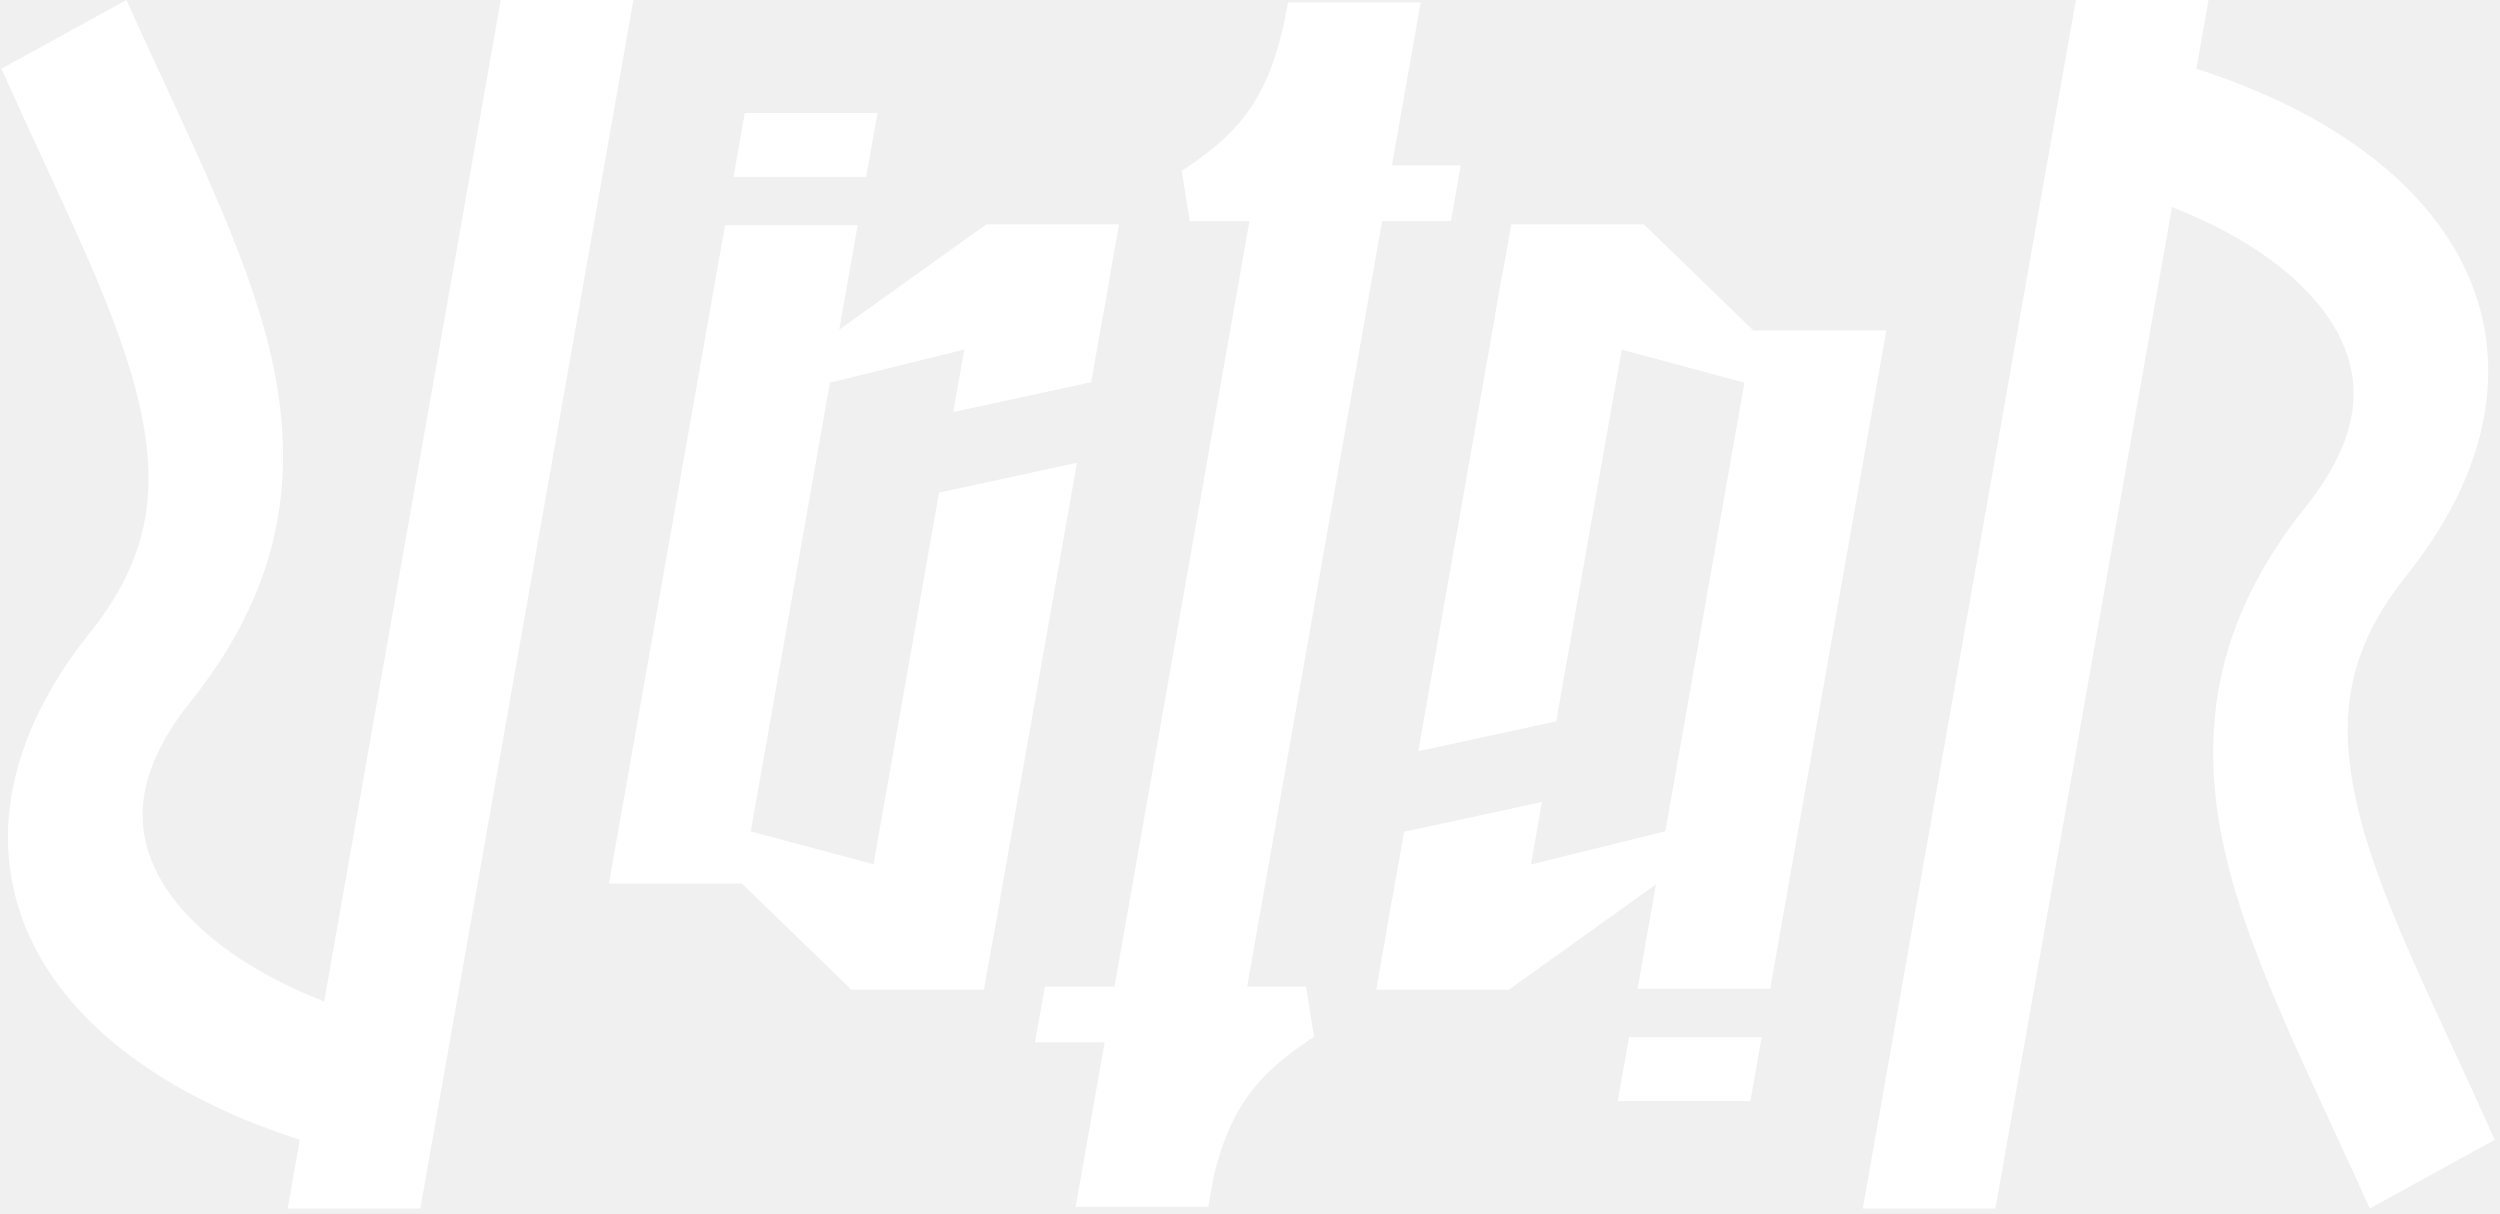
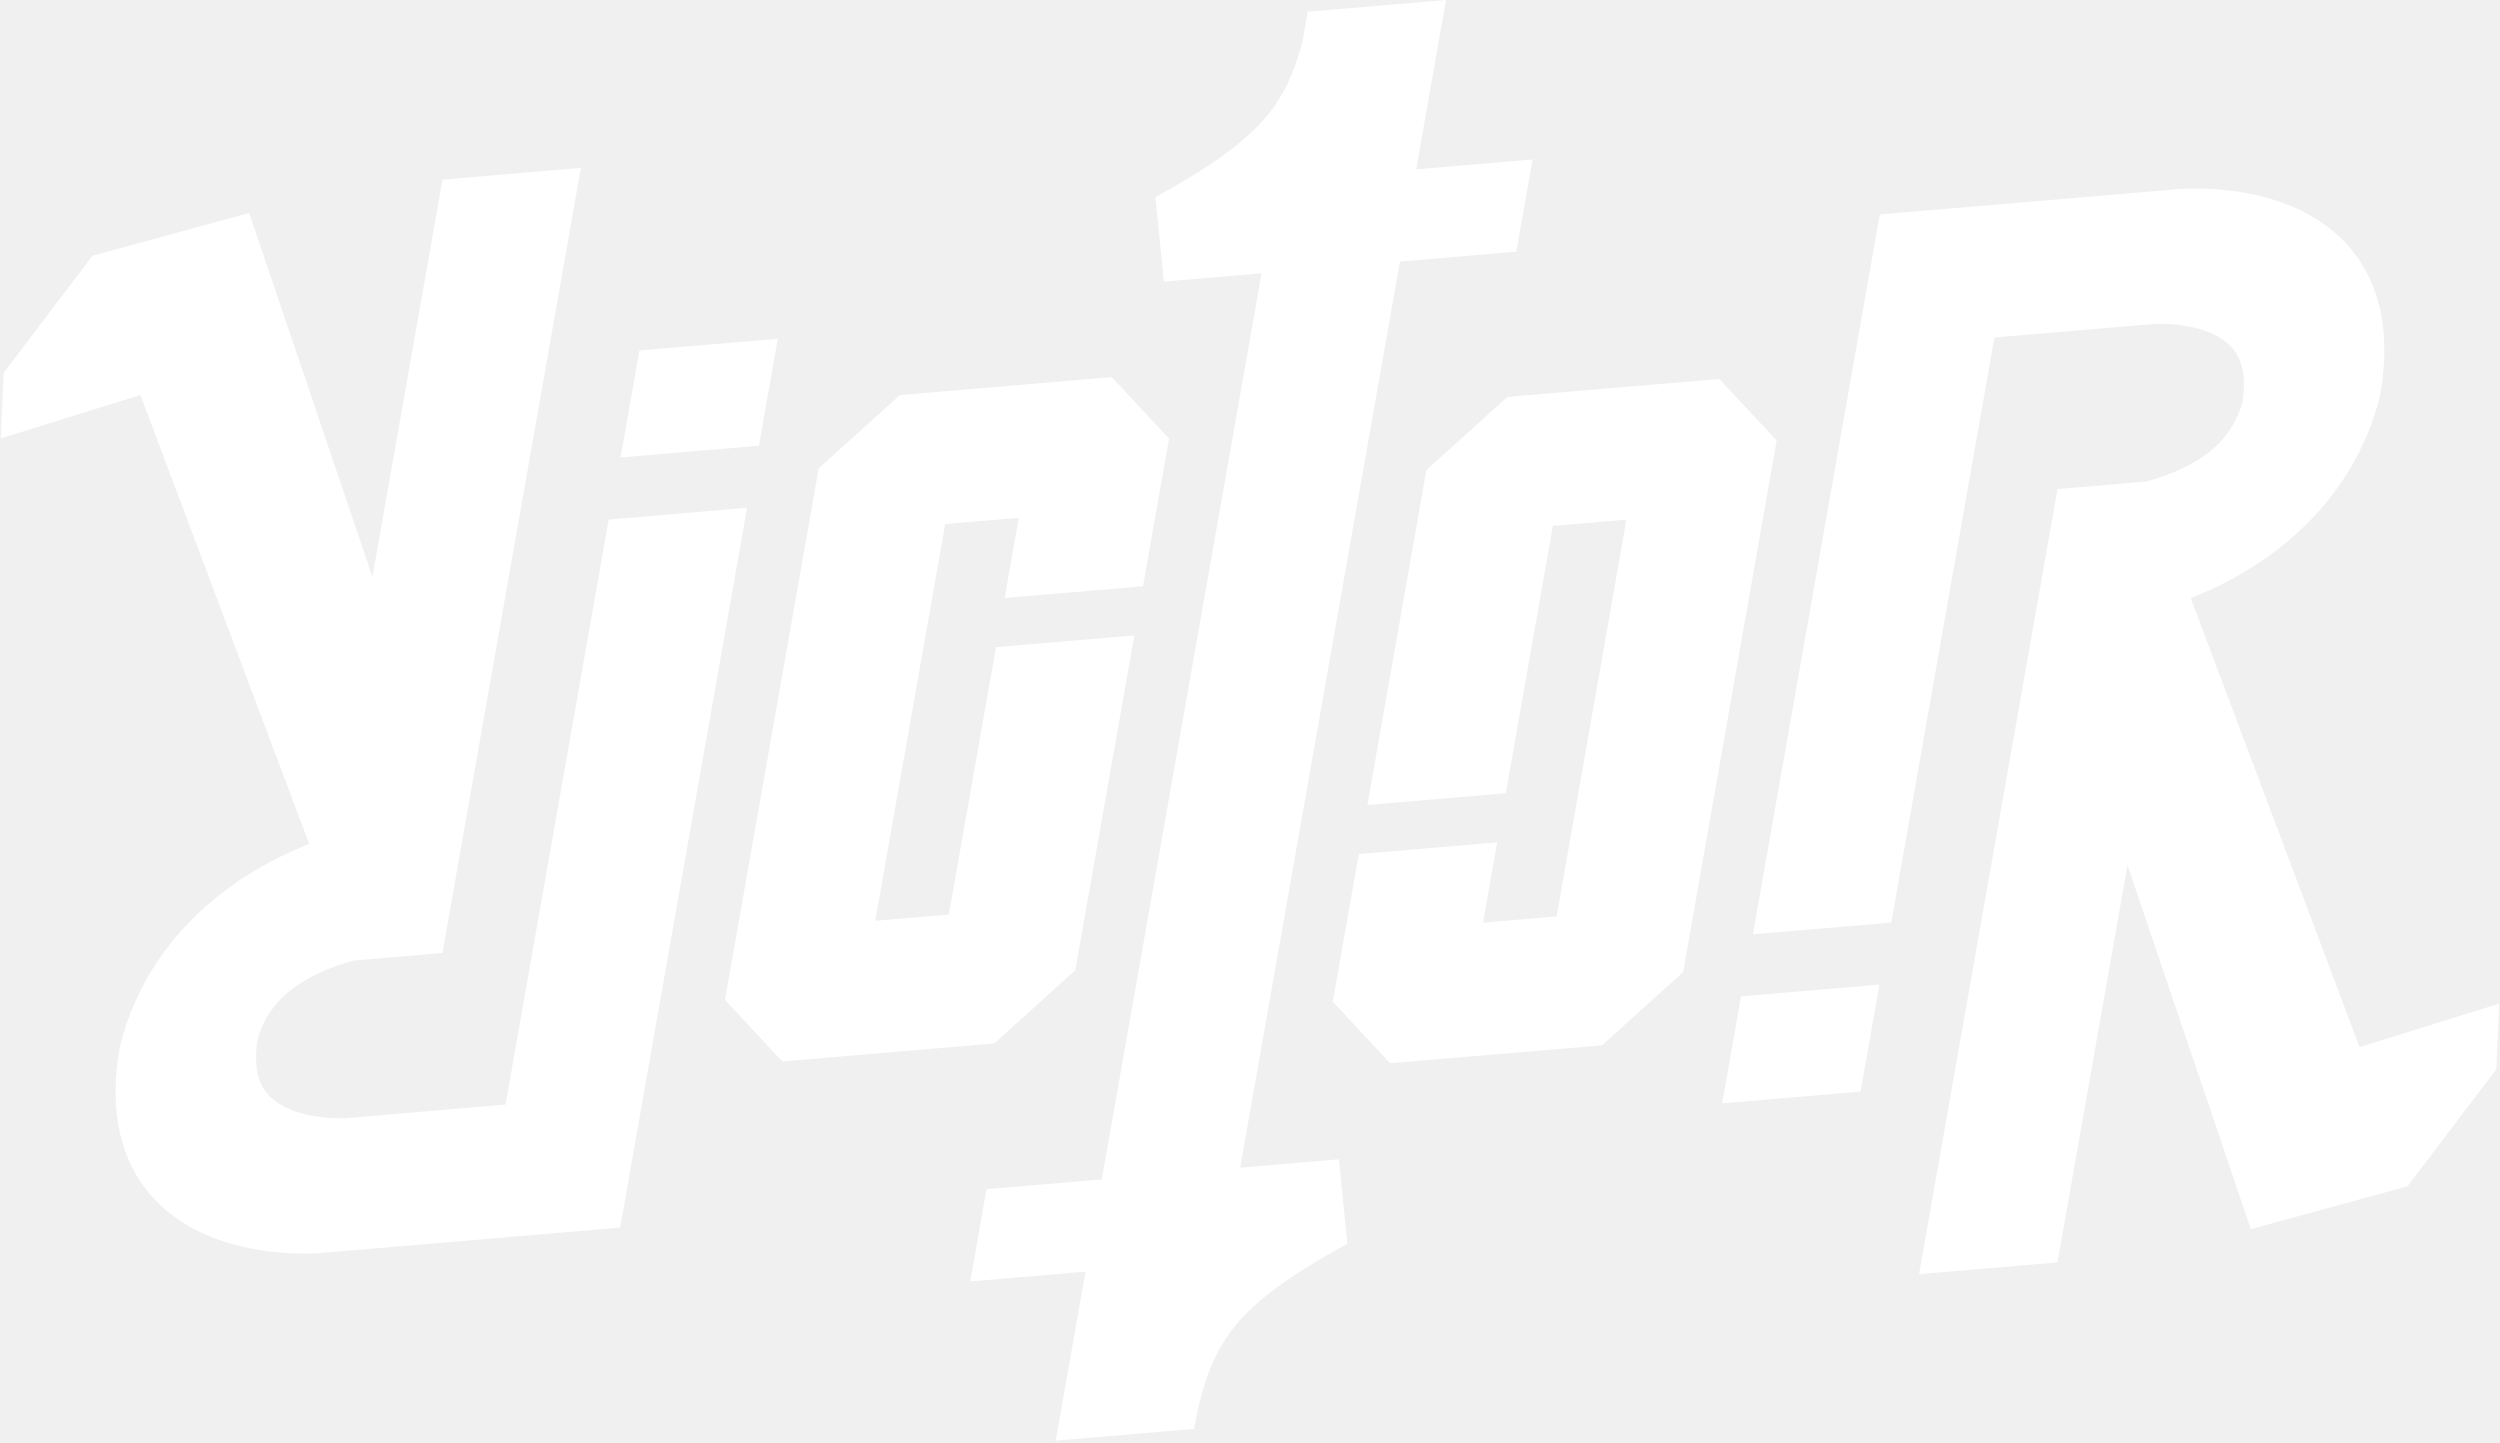
- <svg xmlns="http://www.w3.org/2000/svg" width="451" height="219" viewBox="0 0 451 219" fill="none">
-   <path d="M336.045 218.016L374.487 0L398.419 2.06608e-06L359.977 218.016H336.045Z" fill="white" />
-   <path d="M427.497 218.016C416.772 194.052 405.671 172.862 401.328 153.453C396.723 132.873 399.02 112.567 415.936 91.434C421.432 84.569 423.809 78.675 424.418 73.716C425.029 68.741 423.977 63.757 421.012 58.811C414.892 48.605 401.019 39.393 381.381 33.854L391.685 11.05C413.938 17.326 433.029 28.572 442.542 44.436C447.393 52.526 449.825 61.98 448.537 72.469C447.247 82.972 442.341 93.567 434.122 103.835C423.607 116.971 421.607 129.086 425.117 144.768C428.888 161.621 438.572 179.955 450.058 205.62L427.497 218.016Z" fill="white" />
-   <path d="M295.417 178.369L316.357 59.612H340.289L319.349 178.369L295.417 178.369Z" fill="white" />
-   <path d="M271.091 49.125H295.022L280.739 130.132L255.858 135.515L271.091 49.125Z" fill="white" />
-   <path d="M253.293 150.058L278.174 144.675L273.978 168.473H250.046L253.293 150.058Z" fill="white" />
-   <path d="M300.503 158.281L272.205 178.531H248.273L251.164 162.135L302.039 149.566L300.503 158.281Z" fill="white" />
-   <path d="M317.325 60.603L296.548 40.472H272.64L269.71 56.954L315.788 69.318L317.325 60.603Z" fill="white" />
-   <path d="M315.778 198.619L291.847 198.619L293.878 187.098L317.81 187.098L315.778 198.619Z" fill="white" />
-   <path d="M114.269 2.89627e-05L75.827 218.016L51.895 218.016L90.337 2.48305e-05L114.269 2.89627e-05Z" fill="white" />
-   <path d="M22.817 1.31723e-05C33.542 23.964 44.643 45.154 48.986 64.563C53.592 85.143 51.295 105.45 34.379 126.582C28.883 133.448 26.505 139.341 25.896 144.301C25.285 149.275 26.337 154.259 29.303 159.205C35.423 169.411 49.295 178.623 68.934 184.163L58.629 206.967C36.376 200.69 17.285 189.444 7.772 173.58C2.921 165.49 0.49 156.036 1.778 145.548C3.068 135.044 7.973 124.45 16.193 114.181C26.708 101.045 28.707 88.93 25.198 73.248C21.426 56.395 11.742 38.061 0.256 12.396L22.817 1.31723e-05Z" fill="white" />
-   <path d="M154.723 40.634L133.783 159.39H109.851L130.792 40.634L154.723 40.634Z" fill="white" />
-   <path d="M179.05 169.878H155.118L169.402 88.871L194.283 83.488L179.05 169.878Z" fill="white" />
-   <path d="M196.847 68.945L171.966 74.327L176.162 50.53L200.094 50.53L196.847 68.945Z" fill="white" />
-   <path d="M149.638 60.722L177.936 40.472L201.868 40.472L198.977 56.867L148.101 69.437L149.638 60.722Z" fill="white" />
-   <path d="M132.815 158.4L153.592 178.531H177.501L180.43 162.049L134.352 149.685L132.815 158.4Z" fill="white" />
-   <path d="M134.362 20.384L158.294 20.384L156.263 31.905L132.331 31.905L134.362 20.384Z" fill="white" />
-   <path d="M199.281 188.032H186.717L188.488 177.987H201.052L225.404 39.881H214.635L213.187 30.835C219.082 26.988 222.99 23.441 225.838 19.113C228.634 14.865 230.706 9.412 232.19 1.377L232.332 0.591L232.358 0.443L256.29 0.443L251.107 29.837H263.522L261.75 39.881H249.336L224.984 177.987L235.603 177.987L237.051 187.034C231.156 190.88 227.248 194.427 224.4 198.756C222.125 202.212 220.33 206.466 218.941 212.261L217.978 217.721H194.046L199.281 188.032Z" fill="white" />
+ <svg xmlns="http://www.w3.org/2000/svg" width="1151" height="664" viewBox="0 0 1151 664" fill="none">
+   <path d="M652.011 77.971L705.603 73.422L698.119 115.864L644.527 120.413L570.966 537.599L616.469 533.737L620.325 572.669C592.865 587.614 577.986 599.051 568.711 610.397C559.752 621.356 553.796 634.975 549.817 657.54L549.762 657.852L486.058 663.258L499.778 585.448L446.692 589.953L454.176 547.511L507.262 543.006L580.823 125.819L535.826 129.638L531.97 90.706C559.43 75.761 574.309 64.324 583.584 52.978C590.608 44.386 595.784 34.16 599.611 19.269L602.055 5.407L665.759 0L652.011 77.971Z" fill="white" />
+   <path d="M538.235 201.945L526.253 269.897L462.54 275.304L469.051 238.374L435.172 241.249L402.96 423.931L436.84 421.056L458.546 297.955L522.259 292.547L495.083 446.67L457.757 480.395L360.163 488.678L333.776 460.36L376.928 215.635L414.255 181.91L511.848 173.627L538.235 201.945Z" fill="white" />
+   <path d="M358.1 155.96L349.417 205.2L285.703 210.607L294.386 161.367L358.1 155.96Z" fill="white" />
+   <path d="M267.437 77.318L203.708 438.742L163.083 442.19C158.047 443.505 151.734 445.586 145.422 448.697C133.233 454.703 123.093 463.089 118.579 478.618C116.787 490.081 118.7 496.662 121.091 500.729C123.736 505.229 128.116 508.552 133.902 510.9C139.76 513.277 146.26 514.315 151.592 514.686C154.181 514.867 156.299 514.877 157.655 514.85C158.327 514.837 158.796 514.814 159.022 514.802C159.07 514.799 159.107 514.797 159.132 514.796L232.741 508.548L280.234 239.204L343.948 233.796L285.515 565.184C239.624 569.079 193.733 572.974 147.842 576.868C147.694 576.88 147.501 576.895 147.264 576.912C146.949 576.934 146.556 576.959 146.091 576.985C145.162 577.035 143.94 577.087 142.469 577.116C139.538 577.173 135.562 577.142 130.917 576.818C121.779 576.182 109.254 574.363 96.888 569.344C84.45 564.296 71.406 555.683 62.785 541.018C54.003 526.081 50.864 506.631 55.094 482.64L55.332 481.294L55.688 479.943C67.654 434.547 101.342 408.089 128.797 394.56C133.484 392.25 138.046 390.276 142.375 388.59L64.64 181.835L0.345 201.843L1.682 171.658L42.569 117.744L114.715 98.04L171.478 265.597L203.723 82.725L267.437 77.318Z" fill="white" />
+   <path d="M613.622 461.17L625.58 393.22L689.289 387.84L682.79 424.769L716.667 421.908L748.813 239.232L714.936 242.093L693.274 365.19L629.565 370.571L656.686 216.453L693.999 182.742L791.585 174.501L817.981 202.831L774.917 447.549L737.604 481.259L640.018 489.5L613.622 461.17Z" fill="white" />
+   <path d="M792.882 507.969L801.564 458.729L865.278 453.322L856.595 502.562L792.882 507.969Z" fill="white" />
+   <path d="M883.544 586.611L947.273 225.187L987.898 221.739C992.935 220.424 999.247 218.343 1005.56 215.232C1017.75 209.226 1027.89 200.84 1032.4 185.311C1034.19 173.848 1032.28 167.267 1029.89 163.2C1027.24 158.7 1022.86 155.377 1017.08 153.029C1011.22 150.652 1004.72 149.614 999.389 149.243C996.801 149.062 994.682 149.052 993.326 149.079C992.654 149.092 992.185 149.115 991.959 149.127C991.911 149.13 991.874 149.132 991.849 149.133L918.24 155.381L870.747 424.725L807.033 430.133L865.466 98.745C911.357 94.85 957.248 90.956 1003.14 87.061C1003.29 87.049 1003.48 87.034 1003.72 87.017C1004.03 86.995 1004.43 86.97 1004.89 86.944C1005.82 86.894 1007.04 86.842 1008.51 86.813C1011.44 86.755 1015.42 86.787 1020.06 87.111C1029.2 87.747 1041.73 89.566 1054.09 94.585C1066.53 99.633 1079.58 108.246 1088.2 122.911C1096.98 137.848 1100.12 157.298 1095.89 181.289L1095.65 182.635L1095.29 183.986C1083.33 229.382 1049.64 255.84 1022.18 269.369C1017.5 271.679 1012.93 273.653 1008.61 275.339L1086.34 482.094L1150.64 462.086L1149.3 492.271L1108.41 546.185L1036.27 565.889L979.503 398.332L947.258 581.204L883.544 586.611Z" fill="white" />
</svg>
